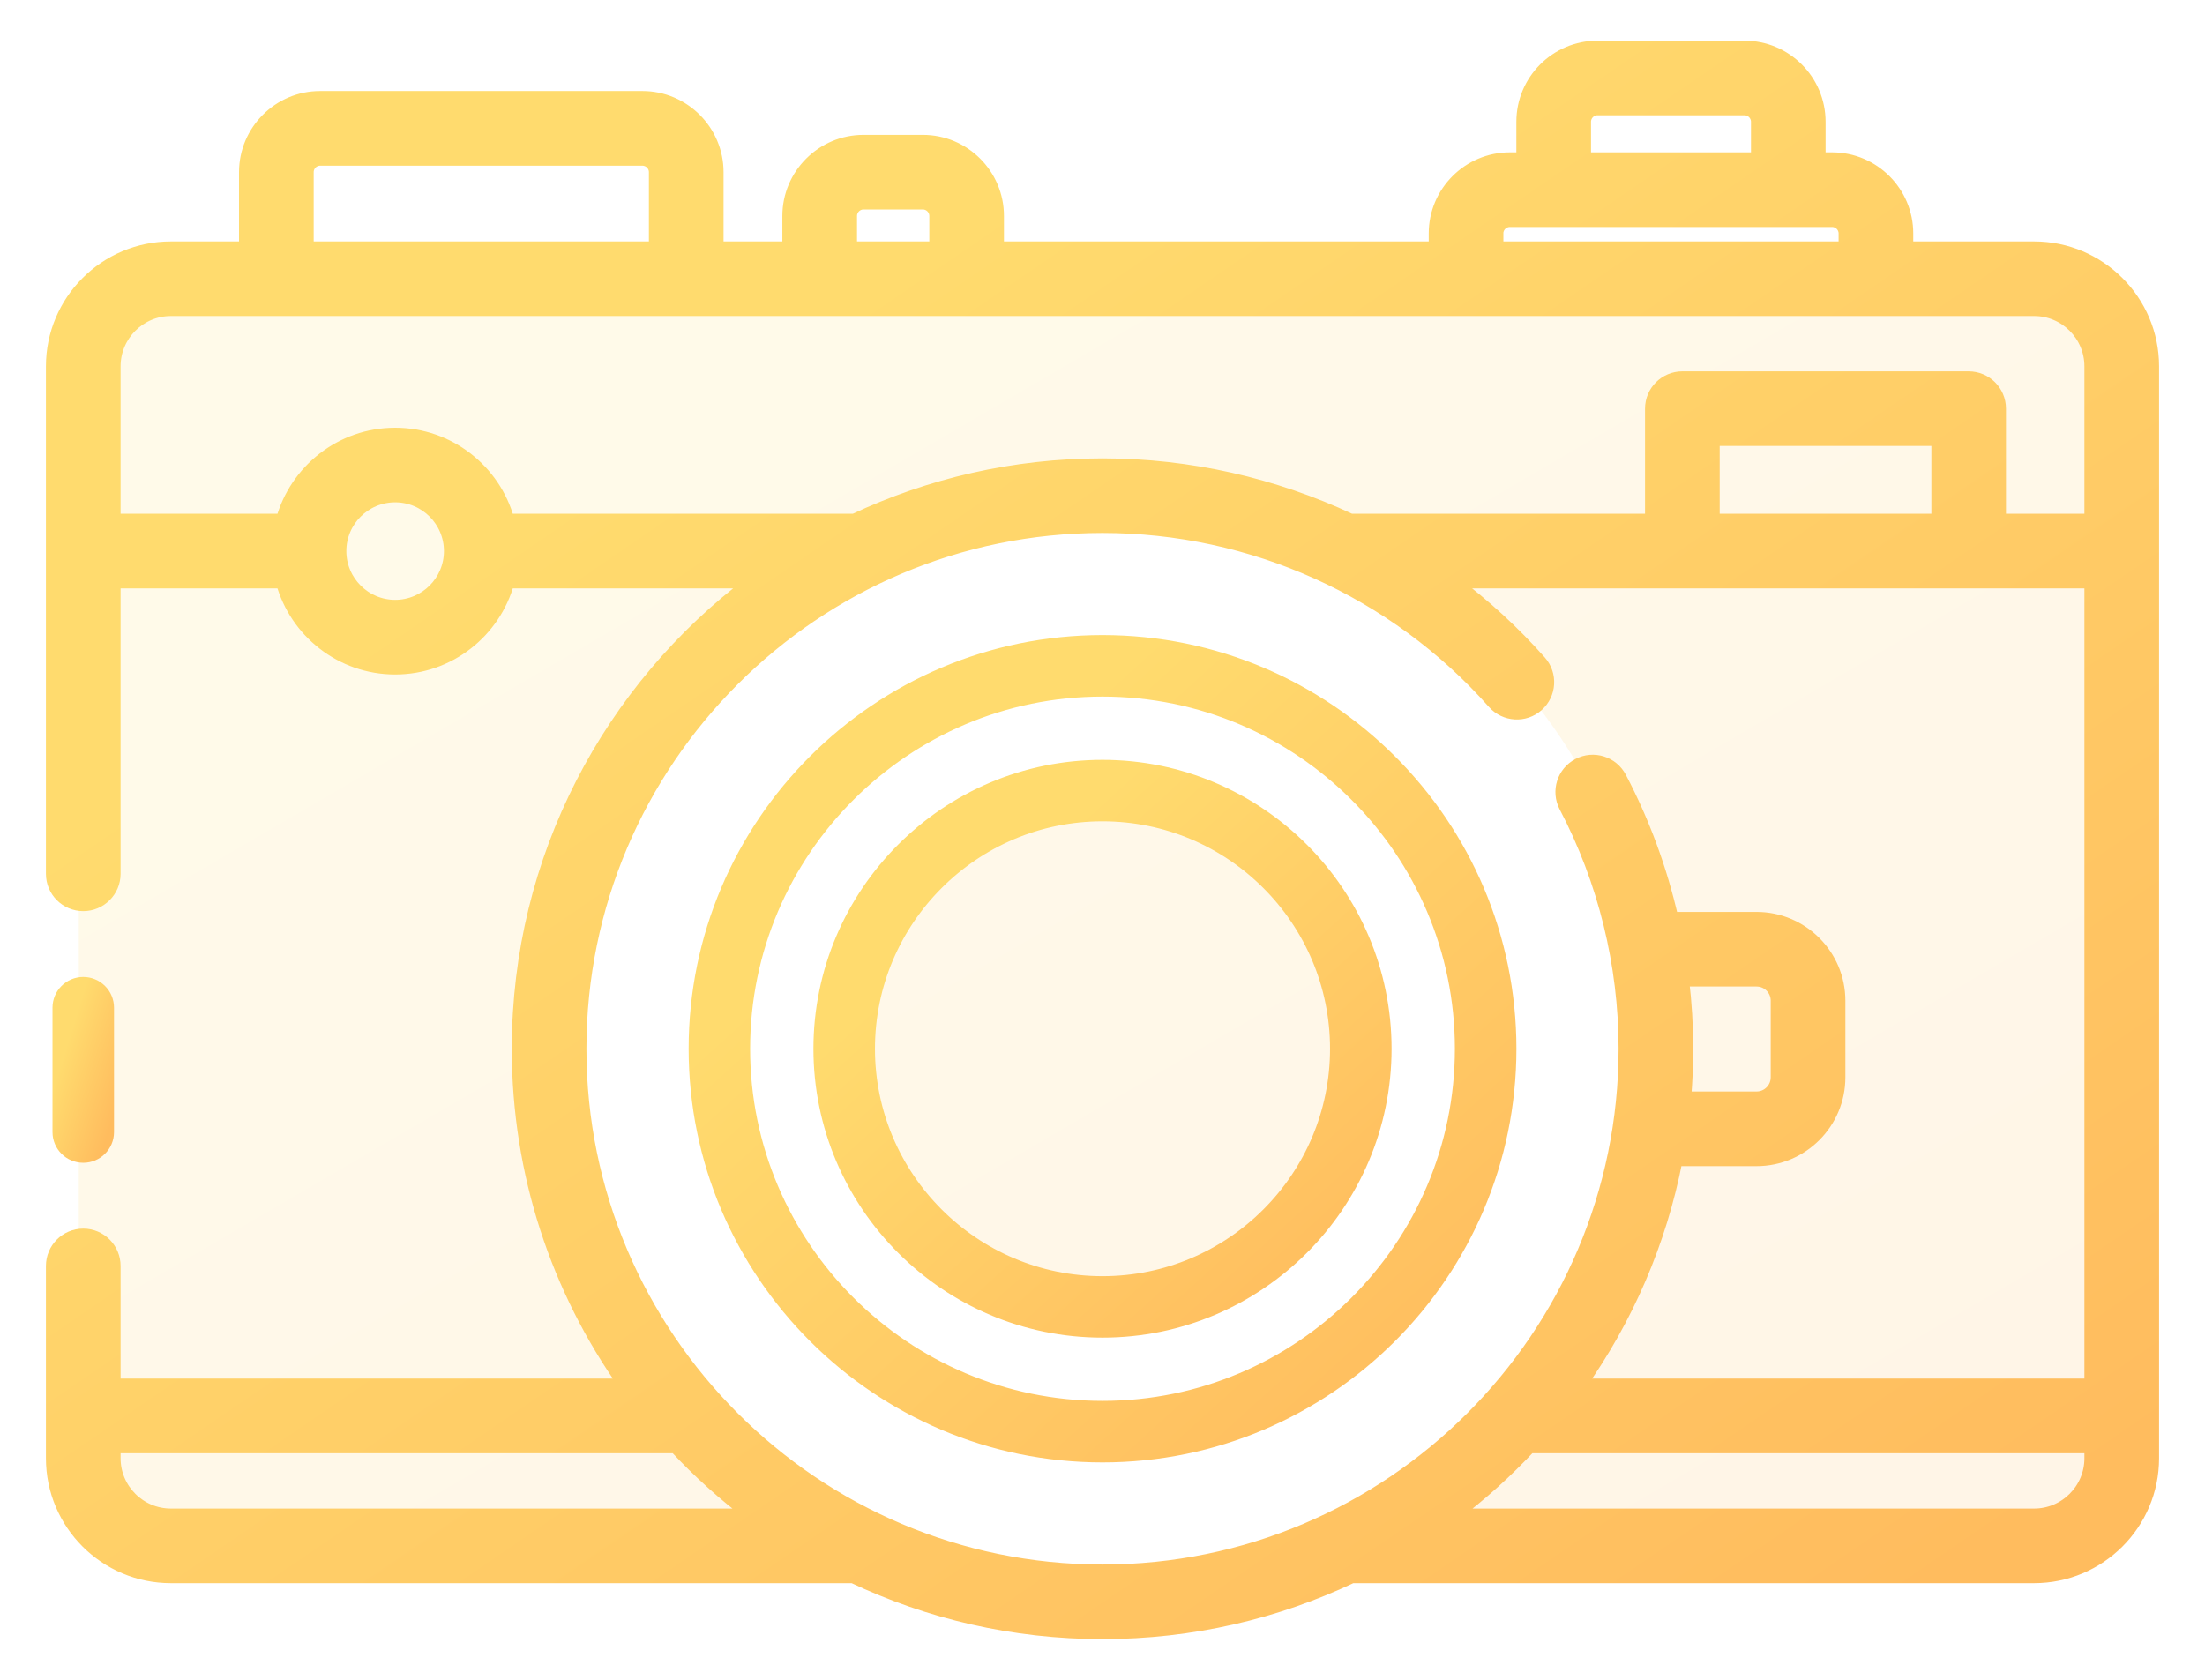
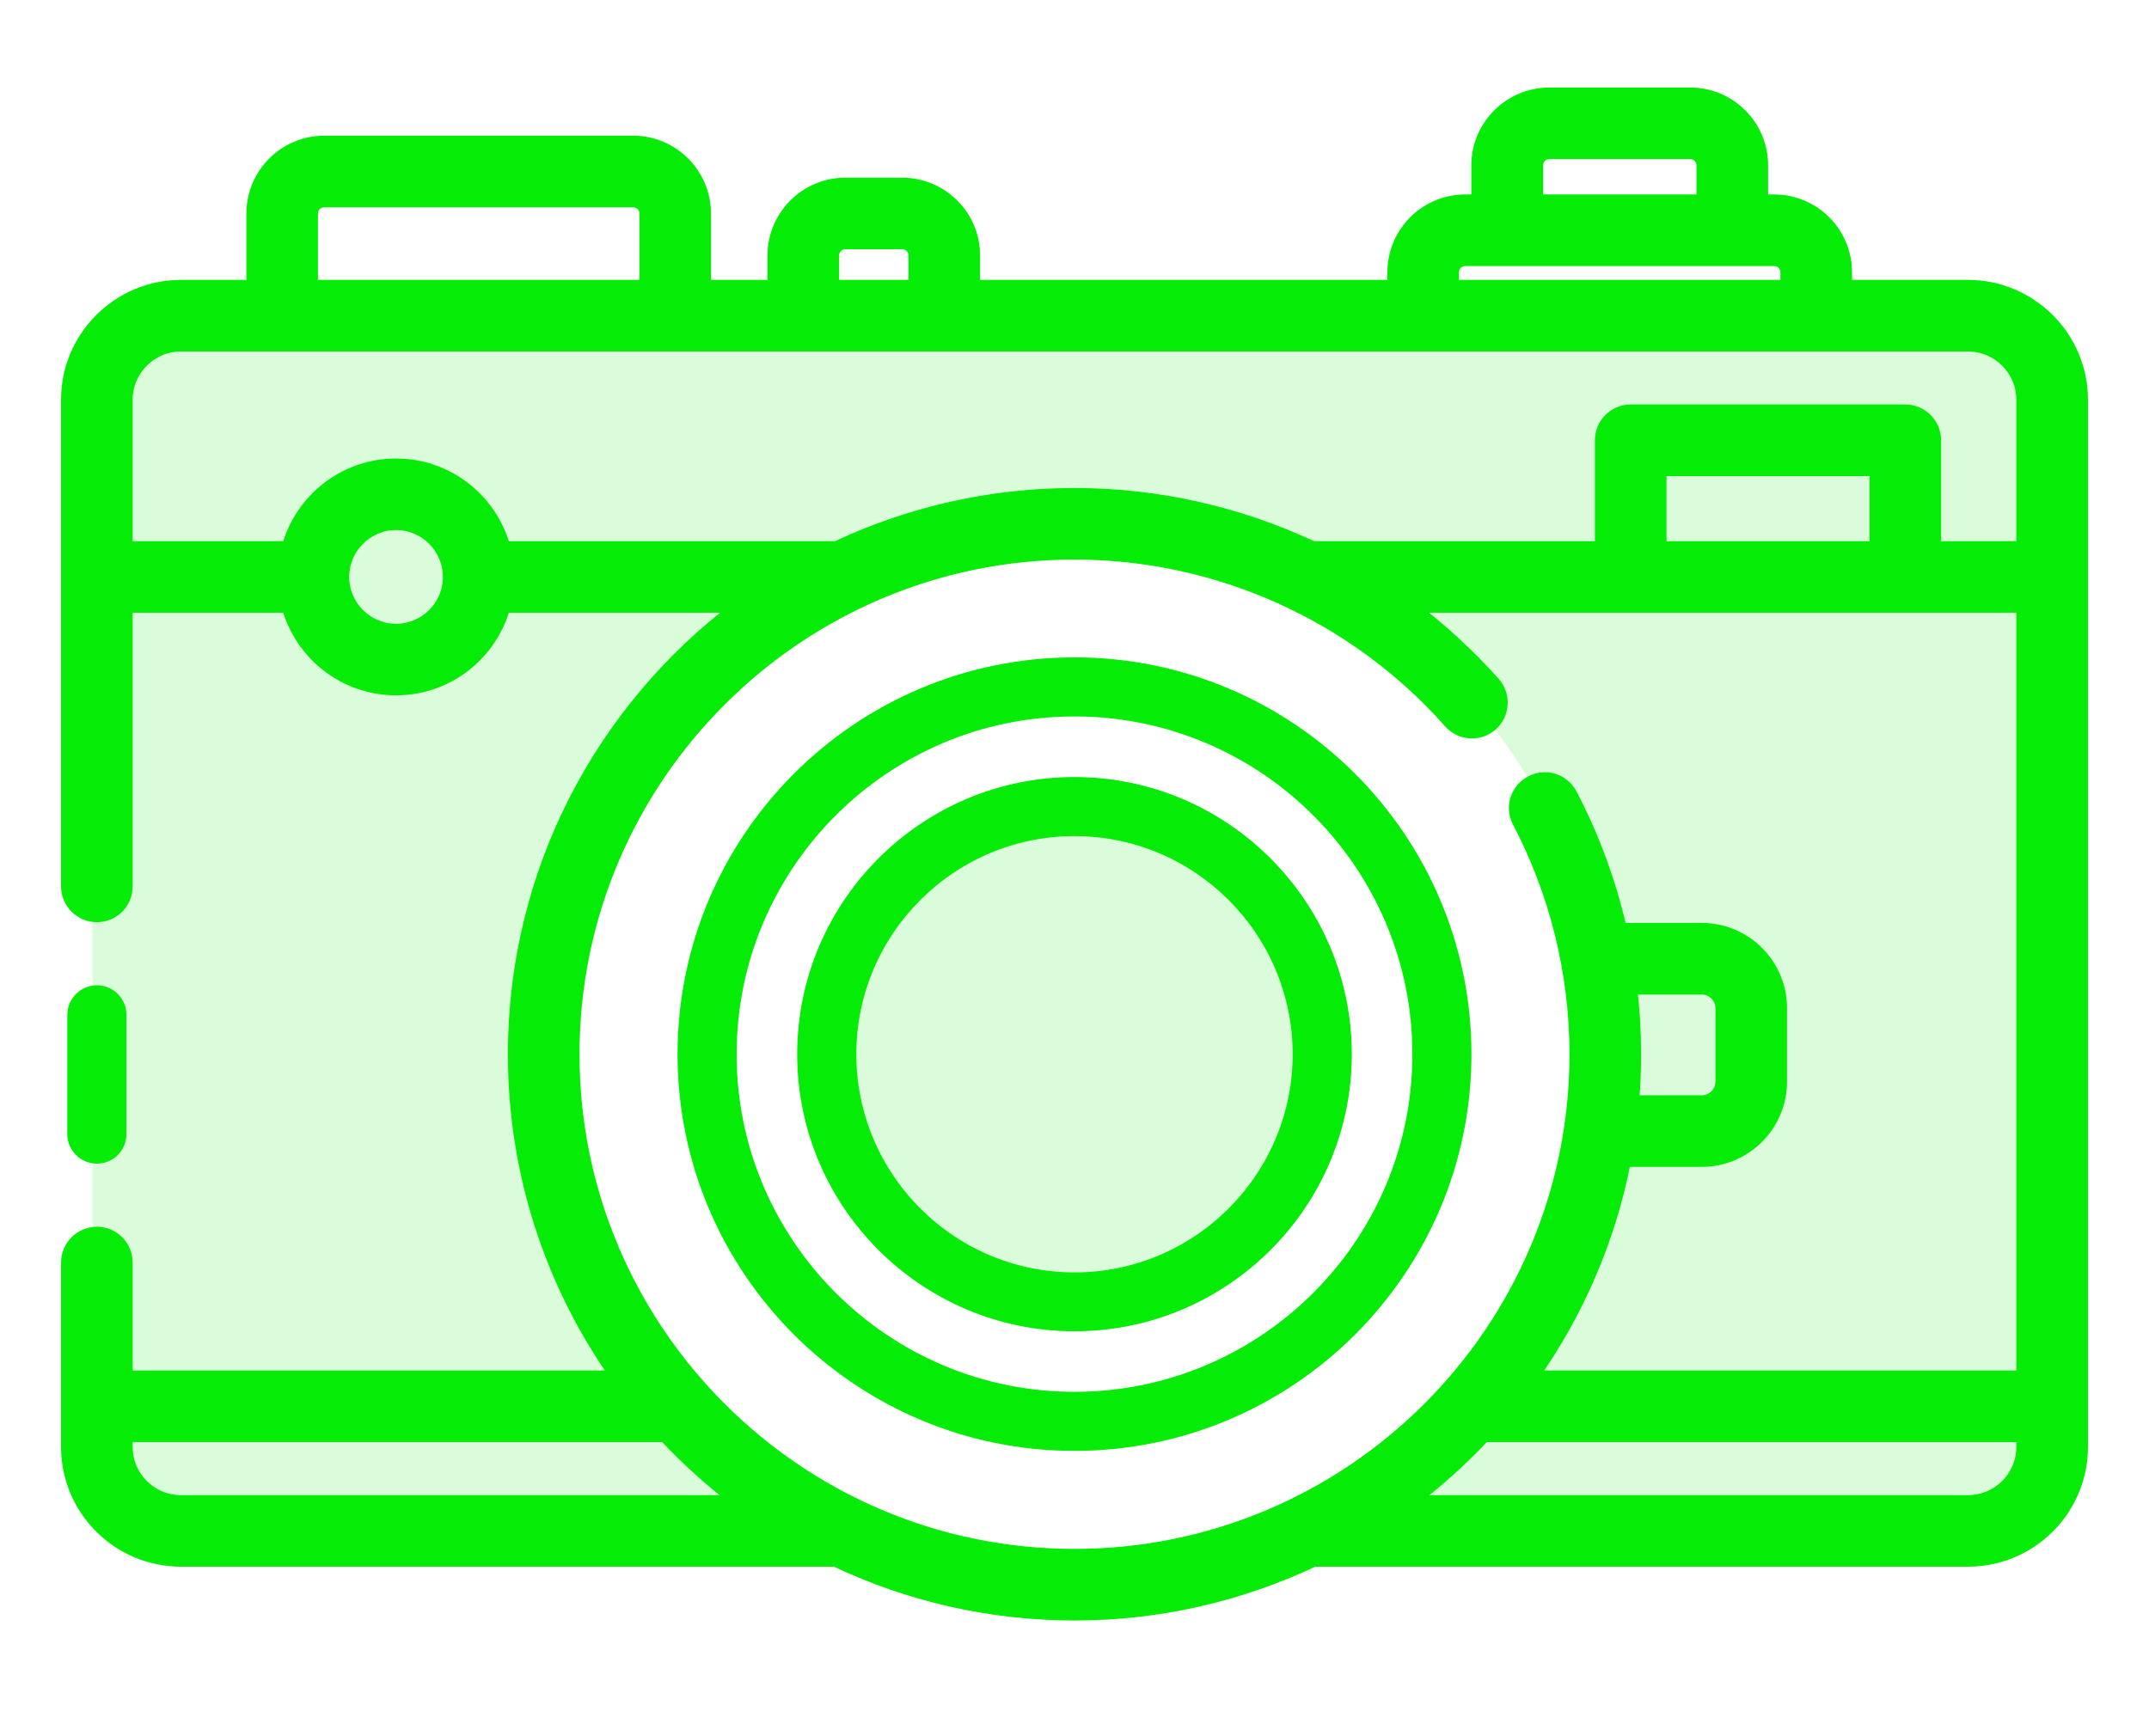
- <svg xmlns="http://www.w3.org/2000/svg" width="42" height="32" viewBox="0 0 42 32" fill="none">
-   <path opacity="0.15" fill-rule="evenodd" clip-rule="evenodd" d="M1.5 6.898C1.5 5.794 2.395 4.898 3.5 4.898H38.3C39.405 4.898 40.3 5.794 40.3 6.898V27.887C40.3 28.992 39.405 29.887 38.3 29.887H24.211C28.439 28.531 31.5 24.569 31.5 19.892C31.5 14.095 26.799 9.396 21 9.396C15.201 9.396 10.5 14.095 10.5 19.892C10.5 24.569 13.561 28.531 17.789 29.887H3.5C2.395 29.887 1.5 28.992 1.5 27.887V6.898ZM21 24.889C23.761 24.889 26 22.652 26 19.892C26 17.131 23.761 14.894 21 14.894C18.239 14.894 16 17.131 16 19.892C16 22.652 18.239 24.889 21 24.889Z" fill="url(#paint0_linear)" />
-   <path d="M2.047 21.566C2.047 21.82 1.84 22.026 1.586 22.026C1.331 22.026 1.125 21.82 1.125 21.566V19.197C1.125 18.942 1.331 18.736 1.586 18.736C1.84 18.736 2.047 18.942 2.047 19.197V21.566Z" fill="url(#paint1_linear)" stroke="url(#paint2_linear)" stroke-width="0.25" />
-   <path d="M38.745 4.724H36.318V4.447C36.318 3.665 35.681 3.027 34.897 3.027H34.648V2.32C34.648 1.537 34.011 0.9 33.228 0.9H30.428C29.645 0.9 29.008 1.537 29.008 2.32V3.027H28.759C27.976 3.027 27.339 3.664 27.339 4.447V4.724H18.998V4.114C18.998 3.331 18.361 2.694 17.578 2.694H16.448C15.665 2.694 15.027 3.331 15.027 4.114V4.724H13.657V3.279C13.657 2.497 13.019 1.859 12.236 1.859H6.098C5.315 1.859 4.678 2.497 4.678 3.279V4.724H3.255C2.012 4.724 1 5.735 1 6.978V16.646C1 16.97 1.262 17.232 1.586 17.232C1.909 17.232 2.172 16.97 2.172 16.646V11.084H5.379C5.637 12.028 6.502 12.724 7.527 12.724C8.552 12.724 9.416 12.028 9.674 11.084H14.328C11.625 13.115 9.873 16.346 9.873 19.978C9.873 22.363 10.628 24.575 11.912 26.387H2.172V24.116C2.172 23.793 1.909 23.53 1.586 23.53C1.262 23.53 1 23.793 1 24.116V27.78C1 29.023 2.012 30.034 3.255 30.034H16.249C17.691 30.717 19.301 31.1 21 31.1C22.699 31.1 24.31 30.717 25.752 30.033C25.757 30.033 25.761 30.034 25.766 30.034H38.745C39.988 30.034 41 29.023 41 27.78V6.978C41 5.735 39.988 4.724 38.745 4.724ZM30.18 2.32C30.18 2.183 30.291 2.071 30.429 2.071H33.228C33.365 2.071 33.477 2.183 33.477 2.32V3.027H30.18V2.32H30.18ZM28.51 4.447C28.51 4.31 28.622 4.199 28.759 4.199H34.897C35.034 4.199 35.146 4.31 35.146 4.447V4.724H28.511V4.447H28.51ZM16.199 4.114C16.199 3.977 16.311 3.865 16.448 3.865H17.578C17.715 3.865 17.826 3.977 17.826 4.114V4.724H16.199V4.114ZM5.85 3.279C5.85 3.142 5.961 3.031 6.098 3.031H12.236C12.373 3.031 12.485 3.142 12.485 3.279V4.724H5.85V3.279ZM7.527 11.552C6.945 11.552 6.472 11.079 6.472 10.498C6.472 9.917 6.945 9.444 7.527 9.444C8.108 9.444 8.581 9.917 8.581 10.498C8.581 11.079 8.108 11.552 7.527 11.552ZM9.674 9.912C9.416 8.969 8.552 8.273 7.527 8.273C6.501 8.273 5.637 8.969 5.379 9.912H2.172V6.978C2.172 6.381 2.658 5.895 3.255 5.895H38.745C39.342 5.895 39.828 6.381 39.828 6.978V9.912H38.084V7.784C38.084 7.461 37.822 7.199 37.498 7.199H32.045C31.722 7.199 31.459 7.461 31.459 7.784V9.912H25.727C24.263 9.226 22.651 8.857 21 8.857C19.31 8.857 17.707 9.236 16.271 9.912H9.674ZM32.631 9.912V8.37H36.913V9.912H32.631ZM3.255 28.863C2.658 28.863 2.172 28.377 2.172 27.78V27.559H12.867C13.31 28.034 13.794 28.471 14.314 28.863H3.255ZM11.045 19.979C11.045 14.492 15.511 10.028 21 10.028C23.847 10.028 26.564 11.251 28.454 13.384C28.669 13.626 29.039 13.649 29.281 13.434C29.523 13.219 29.546 12.849 29.331 12.607C28.828 12.04 28.273 11.531 27.676 11.084H39.828V26.387H30.088C30.983 25.123 31.62 23.665 31.925 22.09H33.458C34.322 22.09 35.025 21.387 35.025 20.523V19.064C35.025 18.2 34.322 17.497 33.458 17.497H31.845C31.632 16.565 31.301 15.661 30.857 14.816C30.706 14.53 30.352 14.419 30.066 14.57C29.779 14.72 29.669 15.074 29.819 15.361C30.562 16.775 30.955 18.372 30.955 19.979C30.955 25.465 26.489 29.929 21 29.929C15.511 29.929 11.045 25.465 11.045 19.979ZM32.048 18.668H33.458C33.676 18.668 33.853 18.845 33.853 19.063V20.523C33.853 20.741 33.676 20.918 33.458 20.918H32.087C32.113 20.608 32.127 20.295 32.127 19.978C32.127 19.54 32.1 19.102 32.048 18.668ZM38.745 28.863H27.686C28.206 28.471 28.69 28.034 29.134 27.559H39.828V27.78C39.828 28.377 39.342 28.863 38.745 28.863Z" fill="url(#paint3_linear)" stroke="url(#paint4_linear)" stroke-width="0.25" />
-   <path d="M13.242 19.979C13.242 15.702 16.722 12.223 21 12.223C25.278 12.223 28.759 15.702 28.759 19.979C28.759 24.255 25.278 27.734 21 27.734C16.722 27.734 13.242 24.255 13.242 19.979ZM14.163 19.979C14.163 23.747 17.23 26.812 21 26.812C24.77 26.812 27.837 23.747 27.837 19.979C27.837 16.21 24.77 13.145 21 13.145C17.23 13.145 14.163 16.21 14.163 19.979Z" fill="url(#paint5_linear)" stroke="url(#paint6_linear)" stroke-width="0.25" />
-   <path d="M15.619 19.979C15.619 17.013 18.033 14.6 21 14.6C23.967 14.6 26.381 17.013 26.381 19.979C26.381 22.944 23.967 25.357 21 25.357C18.033 25.357 15.619 22.944 15.619 19.979ZM16.541 19.979C16.541 22.436 18.541 24.436 21 24.436C23.459 24.436 25.459 22.436 25.459 19.979C25.459 17.52 23.459 15.521 21 15.521C18.541 15.521 16.541 17.52 16.541 19.979Z" fill="url(#paint7_linear)" stroke="url(#paint8_linear)" stroke-width="0.25" />
+ <svg xmlns="http://www.w3.org/2000/svg" width="52" zoomAndPan="magnify" viewBox="0 0 39 31.5" height="42" preserveAspectRatio="xMidYMid meet" version="1.0">
  <defs>
-     <linearGradient id="paint0_linear" x1="3.699" y1="4.898" x2="22.569" y2="37.252" gradientUnits="userSpaceOnUse">
-       <stop offset="0.259" stop-color="#FFDB6E" />
-       <stop offset="1" stop-color="#FFBC5E" />
-     </linearGradient>
-     <linearGradient id="paint1_linear" x1="1.177" y1="18.736" x2="2.789" y2="19.235" gradientUnits="userSpaceOnUse">
-       <stop offset="0.259" stop-color="#FFDB6E" />
-       <stop offset="1" stop-color="#FFBC5E" />
-     </linearGradient>
-     <linearGradient id="paint2_linear" x1="1.177" y1="18.736" x2="2.789" y2="19.235" gradientUnits="userSpaceOnUse">
-       <stop offset="0.259" stop-color="#FFDB6E" />
-       <stop offset="1" stop-color="#FFBC5E" />
-     </linearGradient>
-     <linearGradient id="paint3_linear" x1="3.267" y1="0.9" x2="27.682" y2="36.609" gradientUnits="userSpaceOnUse">
-       <stop offset="0.259" stop-color="#FFDB6E" />
-       <stop offset="1" stop-color="#FFBC5E" />
-     </linearGradient>
-     <linearGradient id="paint4_linear" x1="3.267" y1="0.9" x2="27.682" y2="36.609" gradientUnits="userSpaceOnUse">
-       <stop offset="0.259" stop-color="#FFDB6E" />
-       <stop offset="1" stop-color="#FFBC5E" />
-     </linearGradient>
-     <linearGradient id="paint5_linear" x1="14.121" y1="12.223" x2="27.511" y2="27.015" gradientUnits="userSpaceOnUse">
-       <stop offset="0.259" stop-color="#FFDB6E" />
-       <stop offset="1" stop-color="#FFBC5E" />
-     </linearGradient>
-     <linearGradient id="paint6_linear" x1="14.121" y1="12.223" x2="27.511" y2="27.015" gradientUnits="userSpaceOnUse">
-       <stop offset="0.259" stop-color="#FFDB6E" />
-       <stop offset="1" stop-color="#FFBC5E" />
-     </linearGradient>
-     <linearGradient id="paint7_linear" x1="16.229" y1="14.6" x2="25.516" y2="24.859" gradientUnits="userSpaceOnUse">
-       <stop offset="0.259" stop-color="#FFDB6E" />
-       <stop offset="1" stop-color="#FFBC5E" />
-     </linearGradient>
-     <linearGradient id="paint8_linear" x1="16.229" y1="14.6" x2="25.516" y2="24.859" gradientUnits="userSpaceOnUse">
-       <stop offset="0.259" stop-color="#FFDB6E" />
-       <stop offset="1" stop-color="#FFBC5E" />
-     </linearGradient>
+     <filter x="0%" y="0%" width="100%" height="100%" id="23aaa4c438">
+       <feColorMatrix values="0 0 0 0 1 0 0 0 0 1 0 0 0 0 1 0 0 0 1 0" color-interpolation-filters="sRGB" />
+     </filter>
+     <mask id="70fd9a75bf">
+       <g filter="url(#23aaa4c438)">
+         <rect x="-3.9" width="46.8" fill="#000000" y="-3.15" height="37.8" fill-opacity="0.15" />
+       </g>
+     </mask>
+     <clipPath id="103153176a">
+       <path d="M 0.012 1 L 36.867 1 L 36.867 24.352 L 0.012 24.352 Z M 0.012 1 " clip-rule="nonzero" />
+     </clipPath>
+     <clipPath id="835d11423f">
+       <path d="M 0.68 3.184 C 0.68 2.172 1.5 1.355 2.508 1.355 L 34.309 1.355 C 35.32 1.355 36.137 2.172 36.137 3.184 L 36.137 22.363 C 36.137 23.371 35.32 24.191 34.309 24.191 L 21.434 24.191 C 25.297 22.953 28.094 19.332 28.094 15.055 C 28.094 9.758 23.801 5.465 18.5 5.465 C 13.199 5.465 8.906 9.758 8.906 15.055 C 8.906 19.332 11.703 22.953 15.566 24.191 L 2.508 24.191 C 1.5 24.191 0.68 23.371 0.68 22.363 Z M 18.5 19.625 C 21.023 19.625 23.07 17.578 23.07 15.055 C 23.07 12.535 21.023 10.488 18.5 10.488 C 15.977 10.488 13.93 12.535 13.93 15.055 C 13.93 17.578 15.977 19.625 18.5 19.625 Z M 18.5 19.625 " clip-rule="evenodd" />
+     </clipPath>
+     <clipPath id="ceab8a6ce4">
+       <rect x="0" width="37" y="0" height="25" />
+     </clipPath>
+     <clipPath id="7e0b7ef492">
+       <path d="M 1 18 L 3 18 L 3 22 L 1 22 Z M 1 18 " clip-rule="nonzero" />
+     </clipPath>
+     <clipPath id="8fb7e64a1b">
+       <path d="M 2.18 20.586 C 2.18 20.82 1.992 21.008 1.758 21.008 C 1.527 21.008 1.336 20.82 1.336 20.586 L 1.336 18.422 C 1.336 18.188 1.527 18 1.758 18 C 1.992 18 2.18 18.188 2.18 18.422 Z M 2.18 20.586 " clip-rule="nonzero" />
+     </clipPath>
+     <clipPath id="43545af1ed">
+       <path d="M 0.305 16 L 4 16 L 4 23 L 0.305 23 Z M 0.305 16 " clip-rule="nonzero" />
+     </clipPath>
+     <clipPath id="9f72431692">
+       <path d="M 1 1 L 38 1 L 38 30 L 1 30 Z M 1 1 " clip-rule="nonzero" />
+     </clipPath>
+     <clipPath id="98e62ffc6b">
+       <path d="M 35.715 5.195 L 33.496 5.195 L 33.496 4.941 C 33.496 4.227 32.914 3.645 32.199 3.645 L 31.973 3.645 L 31.973 3 C 31.973 2.285 31.391 1.703 30.676 1.703 L 28.117 1.703 C 27.402 1.703 26.816 2.285 26.816 3 L 26.816 3.645 L 26.59 3.645 C 25.875 3.645 25.293 4.227 25.293 4.941 L 25.293 5.195 L 17.672 5.195 L 17.672 4.637 C 17.672 3.922 17.09 3.34 16.371 3.34 L 15.34 3.34 C 14.625 3.34 14.043 3.922 14.043 4.637 L 14.043 5.195 L 12.789 5.195 L 12.789 3.875 C 12.789 3.16 12.207 2.578 11.492 2.578 L 5.883 2.578 C 5.168 2.578 4.586 3.16 4.586 3.875 L 4.586 5.195 L 3.285 5.195 C 2.148 5.195 1.223 6.121 1.223 7.254 L 1.223 16.09 C 1.223 16.387 1.465 16.625 1.758 16.625 C 2.055 16.625 2.293 16.387 2.293 16.09 L 2.293 11.008 L 5.227 11.008 C 5.461 11.871 6.25 12.508 7.188 12.508 C 8.125 12.508 8.914 11.871 9.148 11.008 L 13.402 11.008 C 10.934 12.863 9.332 15.816 9.332 19.137 C 9.332 21.316 10.023 23.336 11.195 24.992 L 2.293 24.992 L 2.293 22.918 C 2.293 22.621 2.055 22.383 1.758 22.383 C 1.465 22.383 1.223 22.621 1.223 22.918 L 1.223 26.266 C 1.223 27.402 2.148 28.324 3.285 28.324 L 15.16 28.324 C 16.477 28.949 17.949 29.301 19.5 29.301 C 21.055 29.301 22.523 28.949 23.844 28.324 C 23.848 28.324 23.852 28.324 23.855 28.324 L 35.715 28.324 C 36.852 28.324 37.777 27.402 37.777 26.266 L 37.777 7.254 C 37.777 6.121 36.852 5.195 35.715 5.195 Z M 27.891 3 C 27.891 2.875 27.992 2.773 28.117 2.773 L 30.676 2.773 C 30.801 2.773 30.902 2.875 30.902 3 L 30.902 3.645 L 27.891 3.645 Z M 26.363 4.941 C 26.363 4.816 26.465 4.715 26.59 4.715 L 32.199 4.715 C 32.324 4.715 32.426 4.816 32.426 4.941 L 32.426 5.195 L 26.363 5.195 Z M 15.113 4.637 C 15.113 4.512 15.215 4.41 15.34 4.41 L 16.371 4.41 C 16.5 4.41 16.602 4.512 16.602 4.637 L 16.602 5.195 L 15.113 5.195 Z M 5.656 3.875 C 5.656 3.75 5.758 3.648 5.883 3.648 L 11.492 3.648 C 11.617 3.648 11.719 3.75 11.719 3.875 L 11.719 5.195 L 5.656 5.195 Z M 7.188 11.438 C 6.656 11.438 6.223 11.004 6.223 10.473 C 6.223 9.941 6.656 9.508 7.188 9.508 C 7.719 9.508 8.152 9.941 8.152 10.473 C 8.152 11.004 7.719 11.438 7.188 11.438 Z M 9.148 9.938 C 8.914 9.074 8.125 8.438 7.188 8.438 C 6.25 8.438 5.461 9.074 5.227 9.938 L 2.293 9.938 L 2.293 7.254 C 2.293 6.711 2.738 6.266 3.285 6.266 L 35.715 6.266 C 36.262 6.266 36.707 6.711 36.707 7.254 L 36.707 9.938 L 35.113 9.938 L 35.113 7.992 C 35.113 7.695 34.871 7.457 34.578 7.457 L 29.594 7.457 C 29.297 7.457 29.059 7.695 29.059 7.992 L 29.059 9.938 L 23.82 9.938 C 22.48 9.309 21.008 8.973 19.5 8.973 C 17.957 8.973 16.492 9.32 15.18 9.938 Z M 30.129 9.938 L 30.129 8.527 L 34.043 8.527 L 34.043 9.938 Z M 3.285 27.254 C 2.738 27.254 2.293 26.812 2.293 26.266 L 2.293 26.062 L 12.066 26.062 C 12.473 26.496 12.914 26.895 13.391 27.254 Z M 10.402 19.137 C 10.402 14.121 14.484 10.043 19.5 10.043 C 22.102 10.043 24.586 11.16 26.312 13.109 C 26.508 13.332 26.848 13.352 27.066 13.156 C 27.289 12.961 27.309 12.621 27.113 12.398 C 26.652 11.883 26.145 11.418 25.602 11.008 L 36.707 11.008 L 36.707 24.992 L 27.805 24.992 C 28.625 23.836 29.207 22.504 29.484 21.066 L 30.883 21.066 C 31.676 21.066 32.316 20.422 32.316 19.633 L 32.316 18.301 C 32.316 17.512 31.676 16.867 30.883 16.867 L 29.41 16.867 C 29.215 16.016 28.914 15.191 28.508 14.418 C 28.371 14.156 28.047 14.055 27.785 14.195 C 27.523 14.332 27.422 14.652 27.559 14.914 C 28.238 16.207 28.598 17.668 28.598 19.137 C 28.598 24.148 24.516 28.23 19.5 28.23 C 14.484 28.23 10.402 24.148 10.402 19.137 Z M 29.598 17.938 L 30.883 17.938 C 31.082 17.938 31.246 18.102 31.246 18.301 L 31.246 19.633 C 31.246 19.832 31.082 19.996 30.883 19.996 L 29.633 19.996 C 29.656 19.711 29.668 19.426 29.668 19.137 C 29.668 18.734 29.645 18.336 29.598 17.938 Z M 35.715 27.254 L 25.609 27.254 C 26.086 26.895 26.527 26.496 26.934 26.062 L 36.707 26.062 L 36.707 26.266 C 36.707 26.812 36.262 27.254 35.715 27.254 Z M 35.715 27.254 " clip-rule="nonzero" />
+     </clipPath>
+     <clipPath id="622ccb0702">
+       <path d="M 0.305 0.879 L 38.695 0.879 L 38.695 30.41 L 0.305 30.41 Z M 0.305 0.879 " clip-rule="nonzero" />
+     </clipPath>
+     <clipPath id="3ef7fbc25a">
+       <path d="M 12 12 L 27 12 L 27 27 L 12 27 Z M 12 12 " clip-rule="nonzero" />
+     </clipPath>
+     <clipPath id="80fb6d5e59">
+       <path d="M 12.41 19.137 C 12.41 15.227 15.59 12.047 19.5 12.047 C 23.41 12.047 26.59 15.227 26.59 19.137 C 26.59 23.043 23.41 26.223 19.5 26.223 C 15.59 26.223 12.41 23.043 12.41 19.137 Z M 13.254 19.137 C 13.254 22.578 16.055 25.379 19.5 25.379 C 22.945 25.379 25.746 22.578 25.746 19.137 C 25.746 15.691 22.945 12.891 19.5 12.891 C 16.055 12.891 13.254 15.691 13.254 19.137 Z M 13.254 19.137 " clip-rule="nonzero" />
+     </clipPath>
+     <clipPath id="519687d6bf">
+       <path d="M 14 14 L 25 14 L 25 25 L 14 25 Z M 14 14 " clip-rule="nonzero" />
+     </clipPath>
+     <clipPath id="9128e2645c">
+       <path d="M 14.582 19.137 C 14.582 16.426 16.789 14.219 19.5 14.219 C 22.211 14.219 24.418 16.426 24.418 19.137 C 24.418 21.848 22.211 24.051 19.5 24.051 C 16.789 24.051 14.582 21.848 14.582 19.137 Z M 15.426 19.137 C 15.426 21.383 17.254 23.211 19.5 23.211 C 21.746 23.211 23.574 21.383 23.574 19.137 C 23.574 16.891 21.746 15.062 19.5 15.062 C 17.254 15.062 15.426 16.891 15.426 19.137 Z M 15.426 19.137 " clip-rule="nonzero" />
+     </clipPath>
  </defs>
+   <g mask="url(#70fd9a75bf)">
+     <g transform="matrix(1, 0, 0, 1, 1, 4)">
+       <g clip-path="url(#ceab8a6ce4)">
+         <g clip-path="url(#103153176a)">
+           <g clip-path="url(#835d11423f)">
+             <path fill="#05ec07" d="M 0.68 1.355 L 0.68 24.191 L 36.137 24.191 L 36.137 1.355 Z M 0.68 1.355 " fill-opacity="1" fill-rule="nonzero" />
+           </g>
+         </g>
+       </g>
+     </g>
+   </g>
+   <g clip-path="url(#7e0b7ef492)">
+     <g clip-path="url(#8fb7e64a1b)">
+       <path fill="#05ec07" d="M 1.336 18 L 1.336 21.008 L 2.18 21.008 L 2.18 18 Z M 1.336 18 " fill-opacity="1" fill-rule="nonzero" />
+     </g>
+   </g>
+   <g clip-path="url(#43545af1ed)">
+     <path stroke-linecap="butt" transform="matrix(0.913839, 0, 0, 0.913839, 0.309374, 0.878907)" fill="none" stroke-linejoin="miter" d="M 2.047 21.565 C 2.047 21.822 1.841 22.027 1.585 22.027 C 1.333 22.027 1.123 21.822 1.123 21.565 L 1.123 19.197 C 1.123 18.941 1.333 18.735 1.585 18.735 C 1.841 18.735 2.047 18.941 2.047 19.197 Z M 2.047 21.565 " stroke="#05ec07" stroke-width="0.25" stroke-opacity="1" stroke-miterlimit="4" />
+   </g>
+   <g clip-path="url(#9f72431692)">
+     <g clip-path="url(#98e62ffc6b)">
+       <path fill="#05ec07" d="M 1.223 1.703 L 1.223 29.301 L 37.777 29.301 L 37.777 1.703 Z M 1.223 1.703 " fill-opacity="1" fill-rule="nonzero" />
+     </g>
+   </g>
+   <g clip-path="url(#622ccb0702)">
+     <path stroke-linecap="butt" transform="matrix(0.913839, 0, 0, 0.913839, 0.309374, 0.878907)" fill="none" stroke-linejoin="miter" d="M 38.744 4.723 L 36.316 4.723 L 36.316 4.446 C 36.316 3.663 35.679 3.026 34.897 3.026 L 34.649 3.026 L 34.649 2.321 C 34.649 1.539 34.012 0.902 33.229 0.902 L 30.43 0.902 C 29.647 0.902 29.006 1.539 29.006 2.321 L 29.006 3.026 L 28.758 3.026 C 27.976 3.026 27.339 3.663 27.339 4.446 L 27.339 4.723 L 19 4.723 L 19 4.112 C 19 3.33 18.363 2.693 17.576 2.693 L 16.448 2.693 C 15.665 2.693 15.028 3.33 15.028 4.112 L 15.028 4.723 L 13.656 4.723 L 13.656 3.279 C 13.656 2.496 13.019 1.859 12.237 1.859 L 6.099 1.859 C 5.317 1.859 4.68 2.496 4.68 3.279 L 4.68 4.723 L 3.256 4.723 C 2.012 4.723 0.999 5.736 0.999 6.976 L 0.999 16.645 C 0.999 16.97 1.264 17.231 1.585 17.231 C 1.91 17.231 2.171 16.97 2.171 16.645 L 2.171 11.084 L 5.381 11.084 C 5.637 12.029 6.501 12.725 7.527 12.725 C 8.553 12.725 9.416 12.029 9.672 11.084 L 14.327 11.084 C 11.626 13.114 9.873 16.346 9.873 19.979 C 9.873 22.364 10.63 24.574 11.912 26.387 L 2.171 26.387 L 2.171 24.117 C 2.171 23.792 1.91 23.531 1.585 23.531 C 1.264 23.531 0.999 23.792 0.999 24.117 L 0.999 27.78 C 0.999 29.024 2.012 30.033 3.256 30.033 L 16.251 30.033 C 17.692 30.717 19.303 31.102 21 31.102 C 22.701 31.102 24.309 30.717 25.753 30.033 C 25.758 30.033 25.762 30.033 25.766 30.033 L 38.744 30.033 C 39.988 30.033 41.001 29.024 41.001 27.78 L 41.001 6.976 C 41.001 5.736 39.988 4.723 38.744 4.723 Z M 30.182 2.321 C 30.182 2.184 30.293 2.073 30.43 2.073 L 33.229 2.073 C 33.366 2.073 33.477 2.184 33.477 2.321 L 33.477 3.026 L 30.182 3.026 Z M 28.51 4.446 C 28.51 4.309 28.622 4.198 28.758 4.198 L 34.897 4.198 C 35.033 4.198 35.144 4.309 35.144 4.446 L 35.144 4.723 L 28.51 4.723 Z M 16.2 4.112 C 16.2 3.975 16.311 3.864 16.448 3.864 L 17.576 3.864 C 17.717 3.864 17.828 3.975 17.828 4.112 L 17.828 4.723 L 16.2 4.723 Z M 5.851 3.279 C 5.851 3.142 5.962 3.031 6.099 3.031 L 12.237 3.031 C 12.374 3.031 12.485 3.142 12.485 3.279 L 12.485 4.723 L 5.851 4.723 Z M 7.527 11.554 C 6.945 11.554 6.471 11.08 6.471 10.498 C 6.471 9.917 6.945 9.442 7.527 9.442 C 8.108 9.442 8.582 9.917 8.582 10.498 C 8.582 11.08 8.108 11.554 7.527 11.554 Z M 9.672 9.913 C 9.416 8.968 8.553 8.271 7.527 8.271 C 6.501 8.271 5.637 8.968 5.381 9.913 L 2.171 9.913 L 2.171 6.976 C 2.171 6.382 2.658 5.895 3.256 5.895 L 38.744 5.895 C 39.342 5.895 39.829 6.382 39.829 6.976 L 39.829 9.913 L 38.085 9.913 L 38.085 7.784 C 38.085 7.459 37.82 7.198 37.5 7.198 L 32.045 7.198 C 31.721 7.198 31.46 7.459 31.46 7.784 L 31.46 9.913 L 25.728 9.913 C 24.261 9.224 22.65 8.857 21 8.857 C 19.312 8.857 17.709 9.237 16.272 9.913 Z M 32.631 9.913 L 32.631 8.37 L 36.914 8.37 L 36.914 9.913 Z M 3.256 28.862 C 2.658 28.862 2.171 28.379 2.171 27.78 L 2.171 27.558 L 12.866 27.558 C 13.31 28.032 13.793 28.468 14.315 28.862 Z M 11.045 19.979 C 11.045 14.491 15.511 10.028 21 10.028 C 23.847 10.028 26.565 11.251 28.455 13.384 C 28.669 13.627 29.04 13.649 29.28 13.435 C 29.523 13.221 29.545 12.849 29.331 12.606 C 28.827 12.041 28.271 11.533 27.677 11.084 L 39.829 11.084 L 39.829 26.387 L 30.088 26.387 C 30.985 25.122 31.622 23.664 31.926 22.091 L 33.456 22.091 C 34.324 22.091 35.025 21.386 35.025 20.522 L 35.025 19.064 C 35.025 18.201 34.324 17.496 33.456 17.496 L 31.845 17.496 C 31.631 16.564 31.302 15.662 30.857 14.816 C 30.707 14.529 30.353 14.418 30.066 14.572 C 29.78 14.722 29.669 15.072 29.818 15.358 C 30.562 16.773 30.955 18.372 30.955 19.979 C 30.955 25.463 26.489 29.93 21 29.93 C 15.511 29.93 11.045 25.463 11.045 19.979 Z M 32.05 18.667 L 33.456 18.667 C 33.674 18.667 33.854 18.846 33.854 19.064 L 33.854 20.522 C 33.854 20.74 33.674 20.92 33.456 20.92 L 32.088 20.92 C 32.114 20.608 32.127 20.296 32.127 19.979 C 32.127 19.539 32.101 19.103 32.05 18.667 Z M 38.744 28.862 L 27.685 28.862 C 28.207 28.468 28.69 28.032 29.134 27.558 L 39.829 27.558 L 39.829 27.78 C 39.829 28.379 39.342 28.862 38.744 28.862 Z M 38.744 28.862 " stroke="#05ec07" stroke-width="0.25" stroke-opacity="1" stroke-miterlimit="4" />
+   </g>
+   <g clip-path="url(#3ef7fbc25a)">
+     <g clip-path="url(#80fb6d5e59)">
+       <path fill="#05ec07" d="M 12.41 12.047 L 12.41 26.223 L 26.59 26.223 L 26.59 12.047 Z M 12.41 12.047 " fill-opacity="1" fill-rule="nonzero" />
+     </g>
+   </g>
+   <path stroke-linecap="butt" transform="matrix(0.913839, 0, 0, 0.913839, 0.309374, 0.878907)" fill="none" stroke-linejoin="miter" d="M 13.242 19.979 C 13.242 15.7 16.721 12.221 21 12.221 C 25.279 12.221 28.758 15.7 28.758 19.979 C 28.758 24.254 25.279 27.733 21 27.733 C 16.721 27.733 13.242 24.254 13.242 19.979 Z M 14.165 19.979 C 14.165 23.745 17.23 26.81 21 26.81 C 24.77 26.81 27.835 23.745 27.835 19.979 C 27.835 16.209 24.77 13.144 21 13.144 C 17.23 13.144 14.165 16.209 14.165 19.979 Z M 14.165 19.979 " stroke="#05ec07" stroke-width="0.25" stroke-opacity="1" stroke-miterlimit="4" />
+   <g clip-path="url(#519687d6bf)">
+     <g clip-path="url(#9128e2645c)">
+       <path fill="#05ec07" d="M 14.582 14.219 L 14.582 24.051 L 24.418 24.051 L 24.418 14.219 Z M 14.582 14.219 " fill-opacity="1" fill-rule="nonzero" />
+     </g>
+   </g>
+   <path stroke-linecap="butt" transform="matrix(0.913839, 0, 0, 0.913839, 0.309374, 0.878907)" fill="none" stroke-linejoin="miter" d="M 15.618 19.979 C 15.618 17.013 18.033 14.598 21 14.598 C 23.967 14.598 26.382 17.013 26.382 19.979 C 26.382 22.946 23.967 25.357 21 25.357 C 18.033 25.357 15.618 22.946 15.618 19.979 Z M 16.542 19.979 C 16.542 22.437 18.542 24.438 21 24.438 C 23.458 24.438 25.458 22.437 25.458 19.979 C 25.458 17.521 23.458 15.521 21 15.521 C 18.542 15.521 16.542 17.521 16.542 19.979 Z M 16.542 19.979 " stroke="#05ec07" stroke-width="0.25" stroke-opacity="1" stroke-miterlimit="4" />
</svg>
